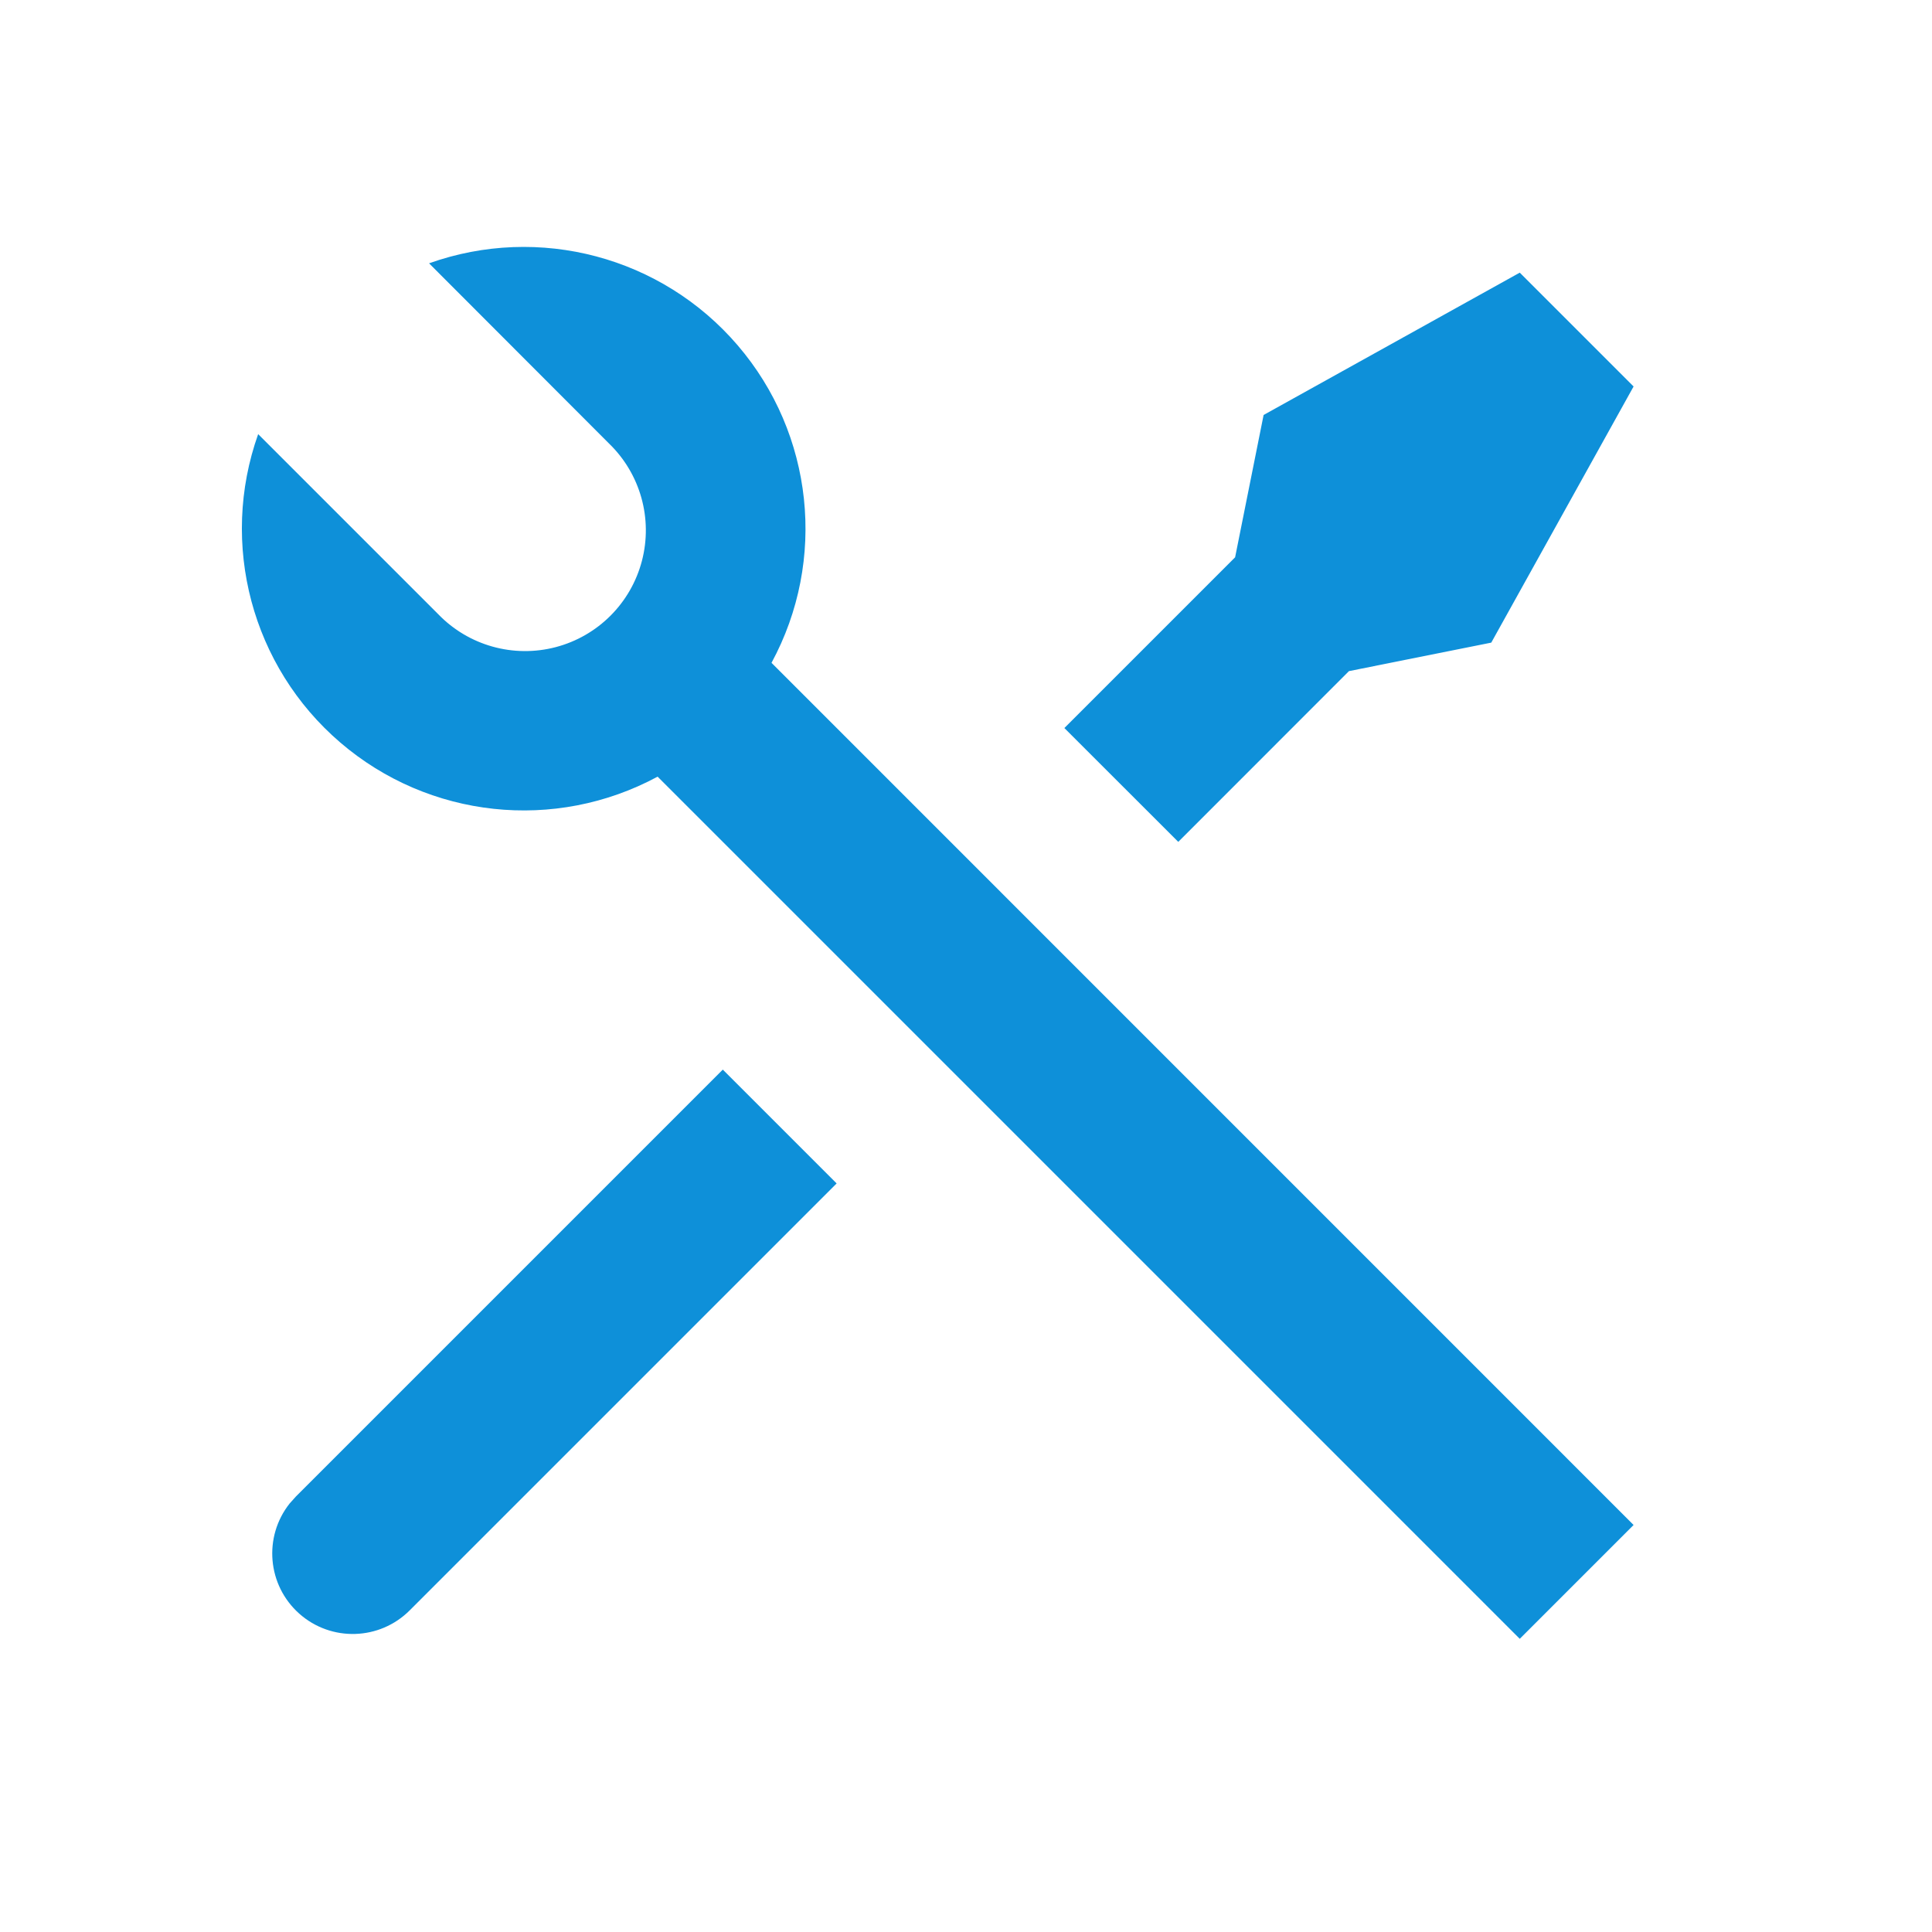
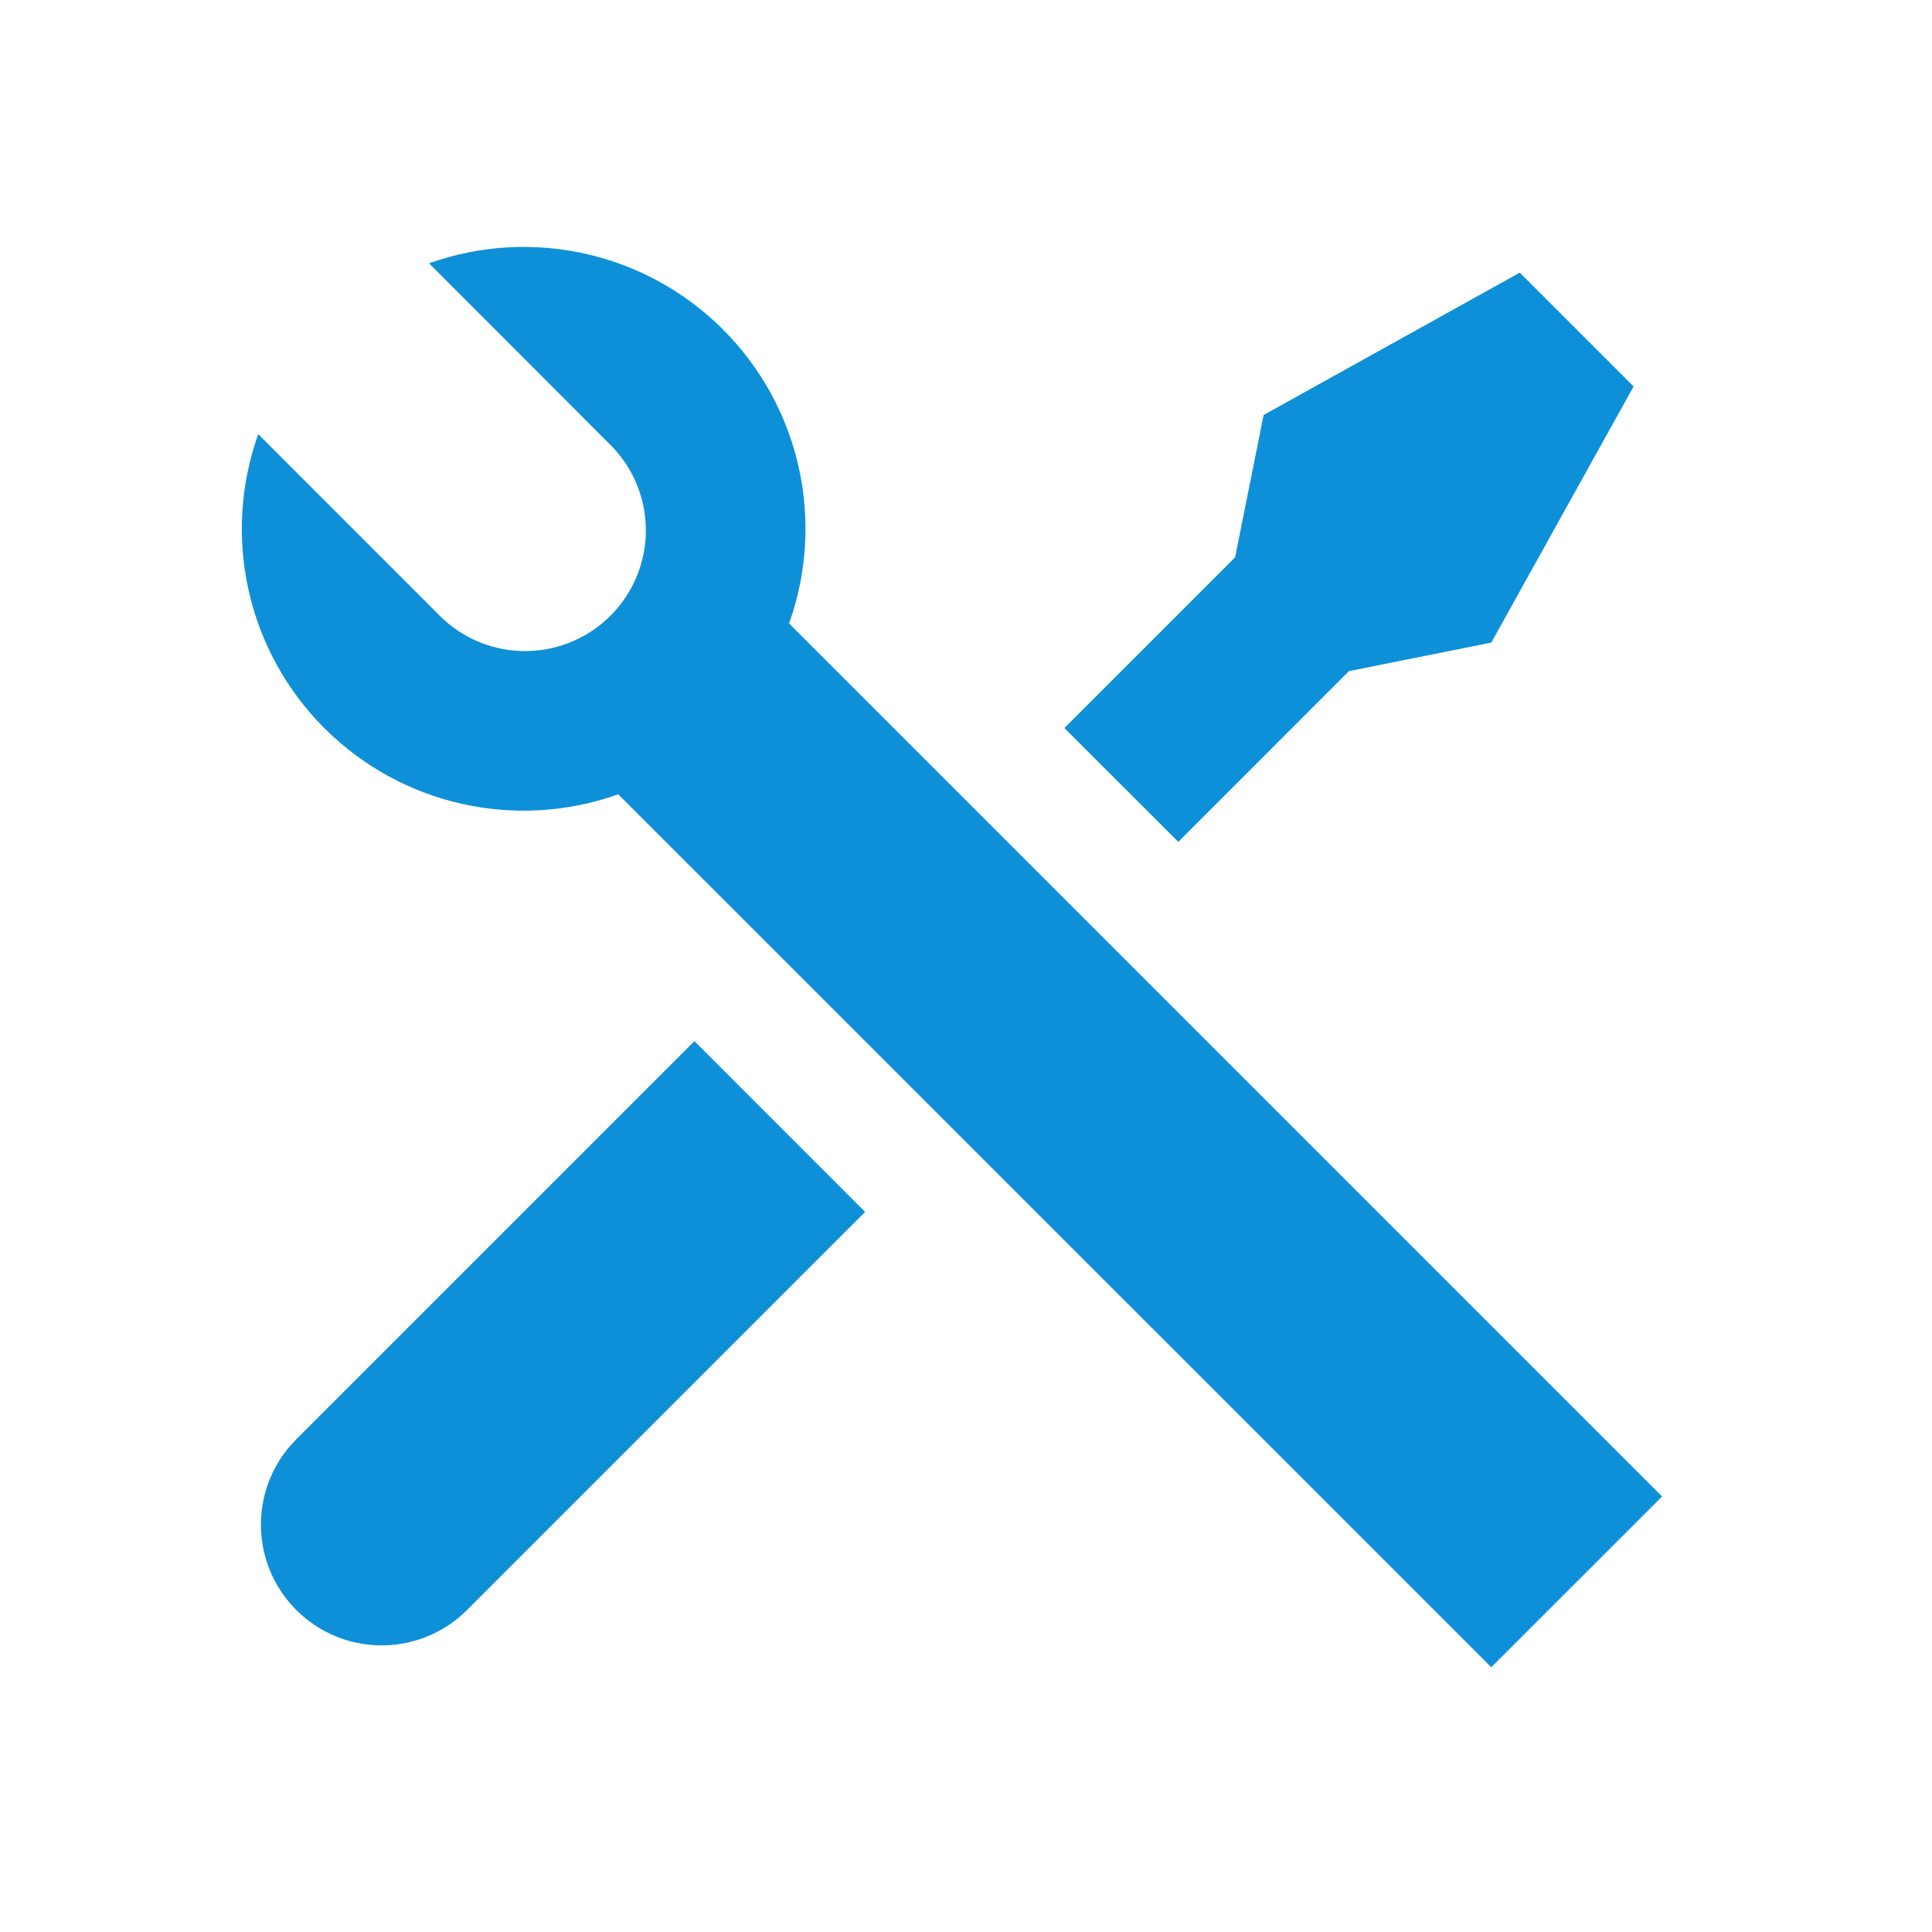
<svg xmlns="http://www.w3.org/2000/svg" viewBox="0 0 24 24" width="24" height="24">
  <path fill="none" d="M0 0h24v24H0z" />
-   <path d="M5.33 3.271a3.5 3.5 0 0 1 4.254 4.963l10.709 10.71-1.414 1.414-10.71-10.71a3.502 3.502 0 0 1-4.962-4.255L5.444 7.63a1.5 1.5 0 1 0 2.121-2.121L5.329 3.27zm10.367 1.884l3.182-1.768 1.414 1.414-1.768 3.182-1.768.354-2.12 2.121-1.415-1.414 2.121-2.121.354-1.768zm-6.718 8.132l1.414 1.414-5.303 5.303a1 1 0 0 1-1.492-1.327l.078-.087 5.303-5.303z" fill="rgba(14,144,217,1)" />
+   <path d="M5.33 3.271a3.5 3.5 0 0 1 4.472 4.474L20.647 18.59l-2.122 2.121L7.68 9.867a3.5 3.5 0 0 1-4.472-4.474L5.444 7.63a1.5 1.5 0 1 0 2.121-2.121L5.329 3.27zm10.367 1.884l3.182-1.768 1.414 1.414-1.768 3.182-1.768.354-2.12 2.121-1.415-1.414 2.121-2.121.354-1.768zm-7.071 7.778l2.121 2.122-4.95 4.95A1.5 1.5 0 0 1 3.58 17.99l.097-.107 4.95-4.95z" fill="#0E90D9" />
</svg>
